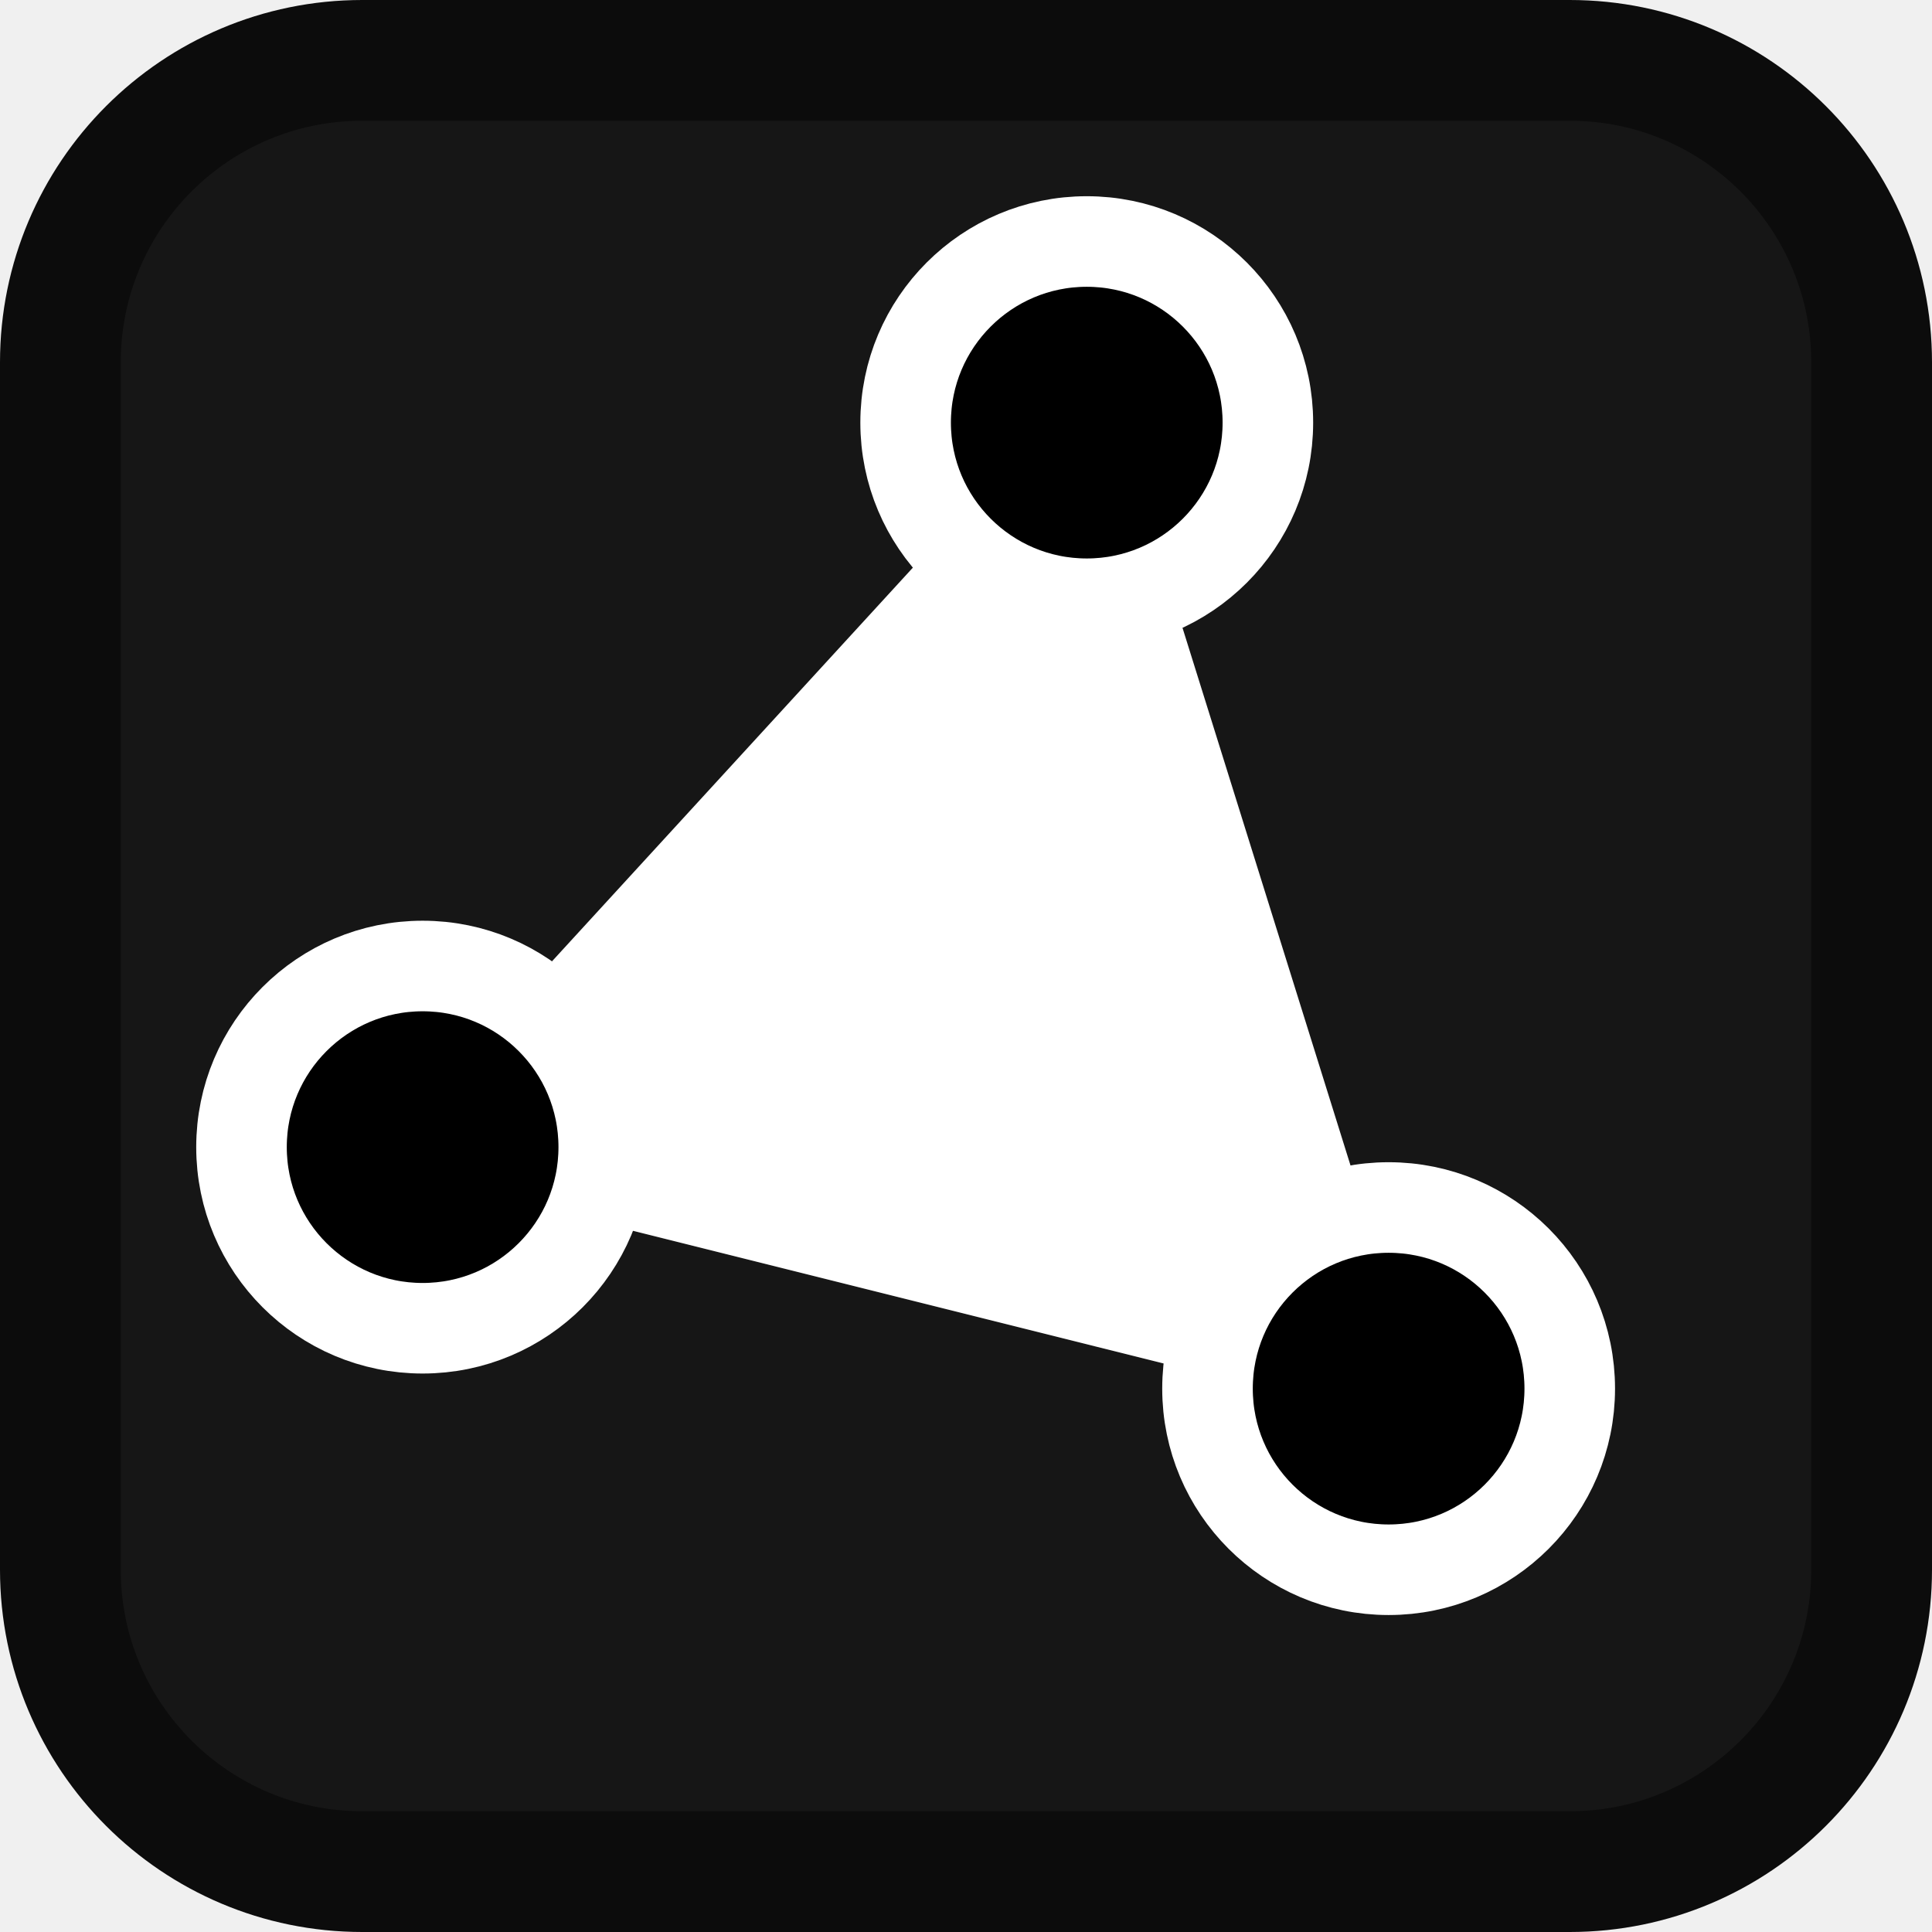
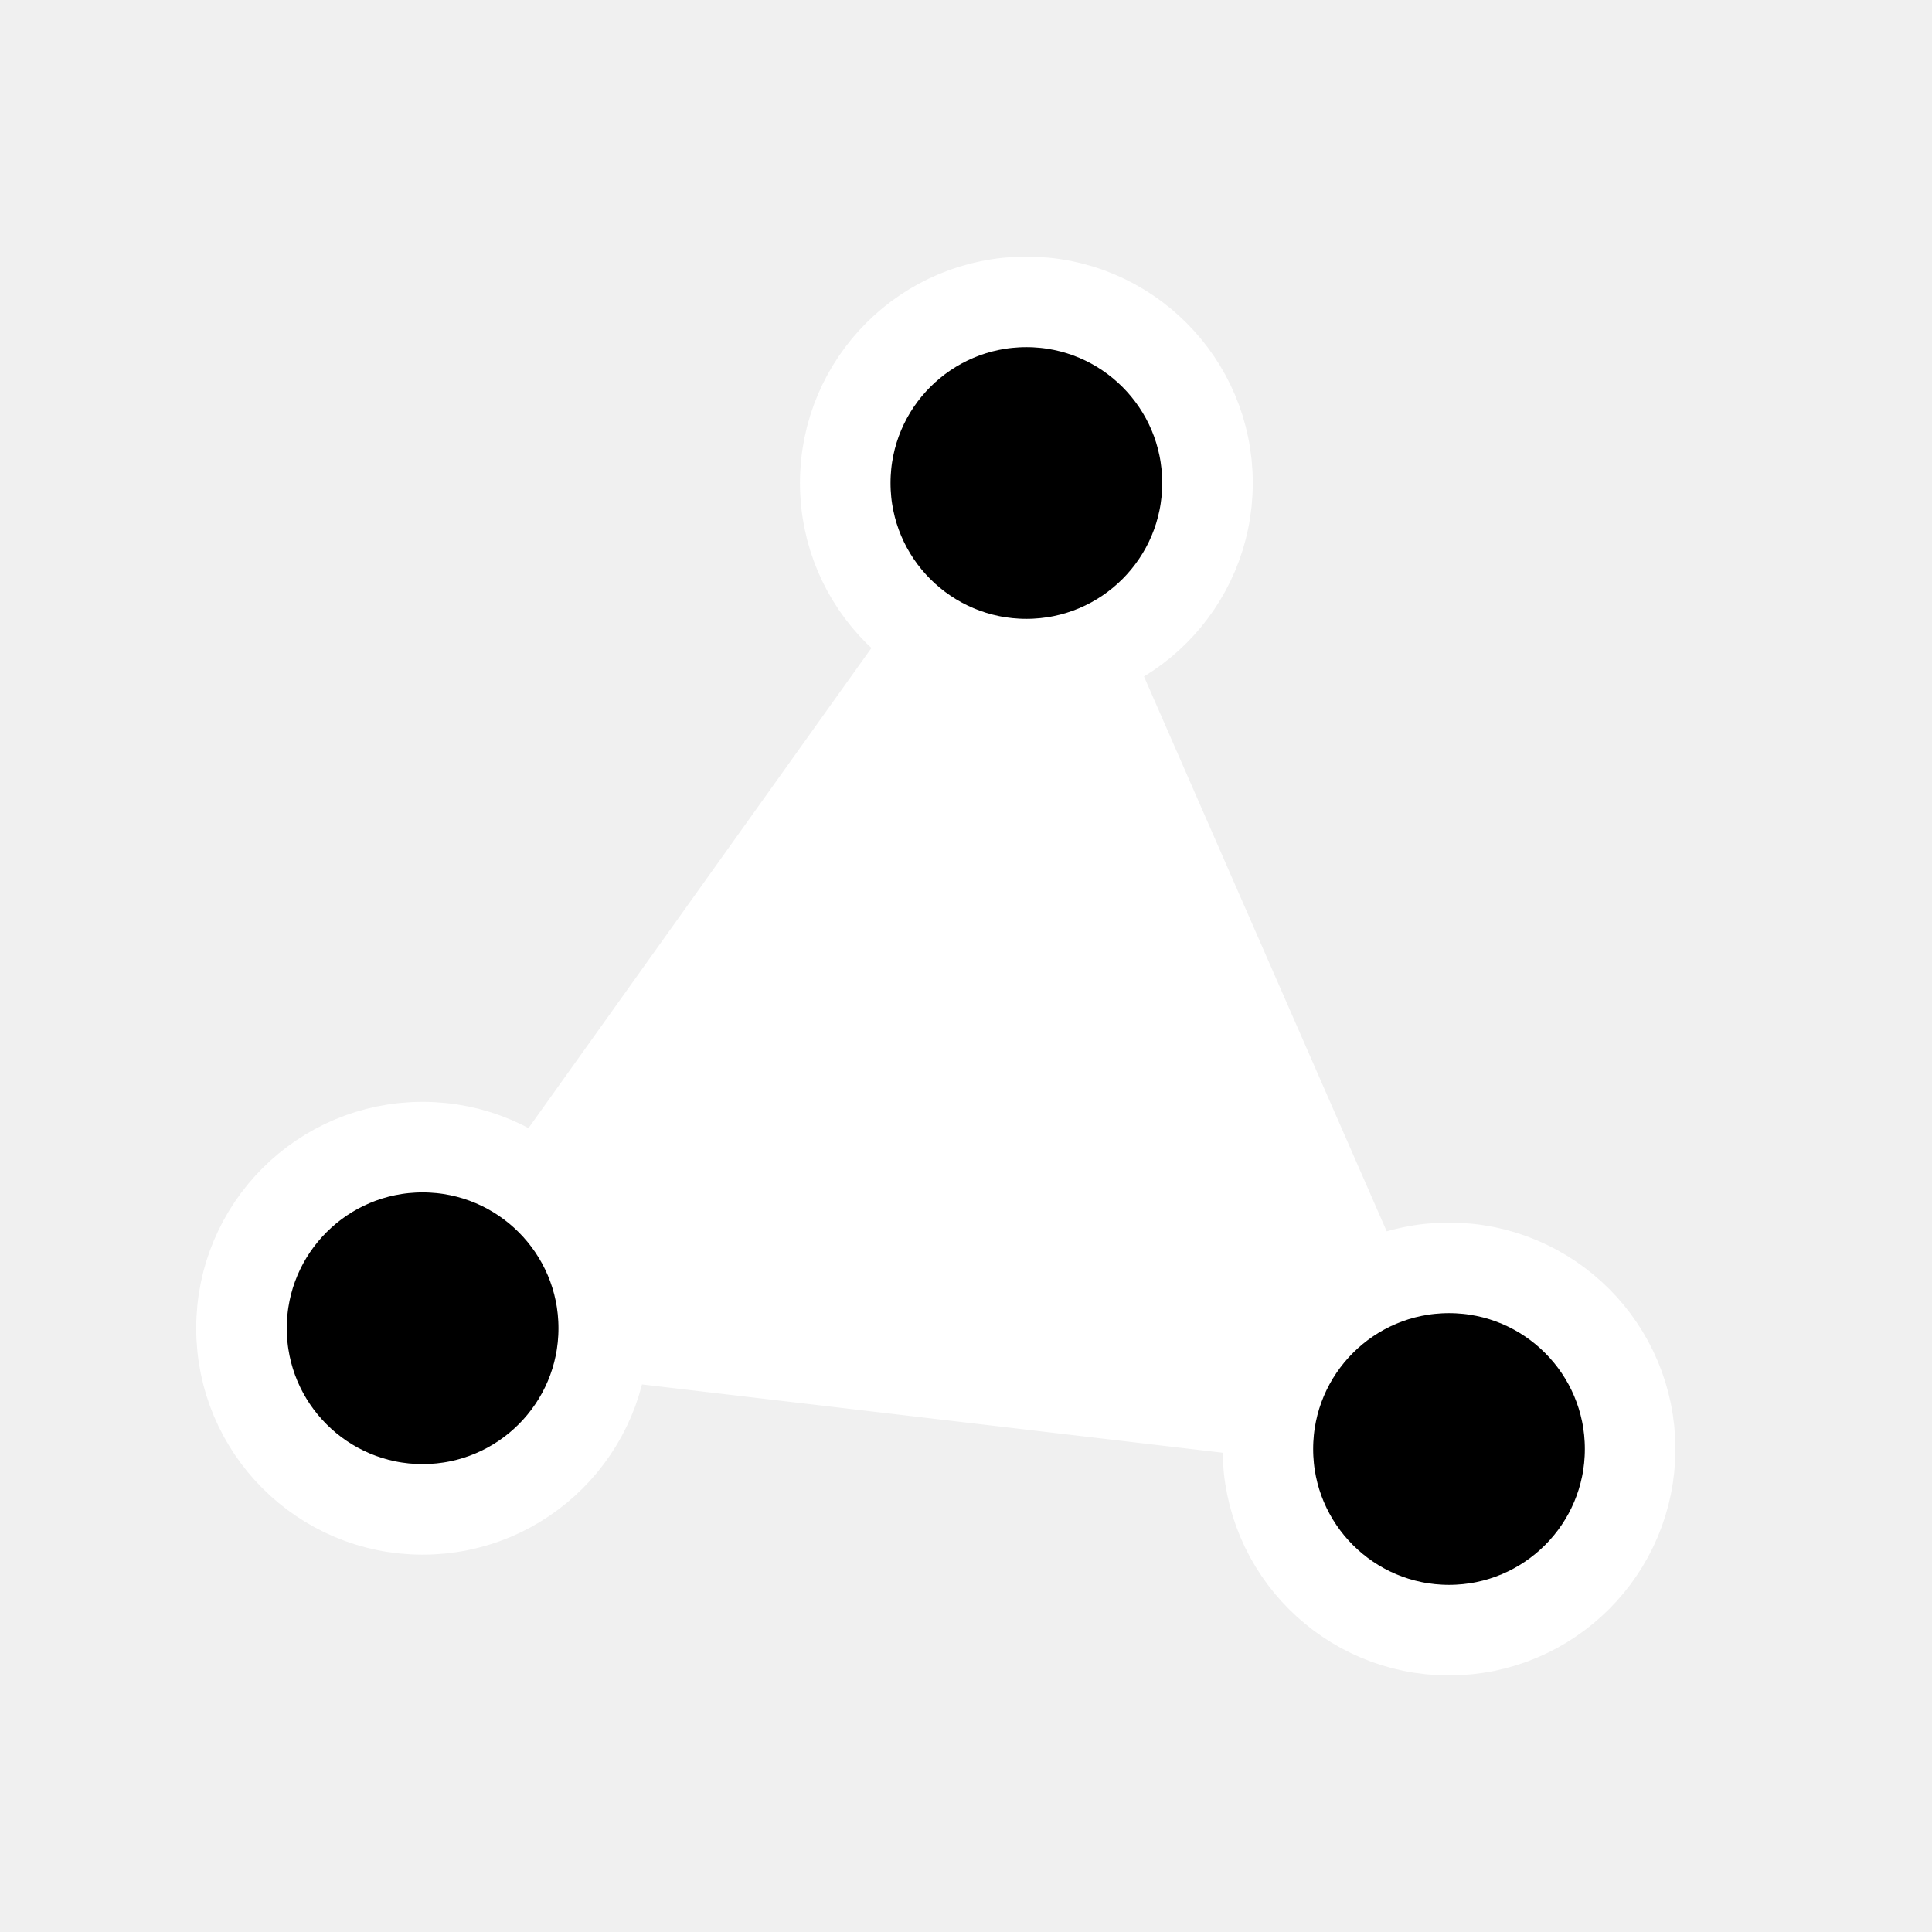
<svg xmlns="http://www.w3.org/2000/svg" width="32" height="32">
-   <rect width="30" height="30" x="1" y="1" rx="5" stroke-width="2" stroke="#0c0c0c" fill="#161616" />
-   <path d="M7 19 23 23 18 7Z" fill="#fff" stroke="#fff" />
-   <circle r="3" cx="18" cy="7" stroke="#fff" stroke-width="1.5" />
-   <circle r="3" cx="7" cy="19" stroke="#fff" stroke-width="1.5" />
-   <circle r="3" cx="23" cy="23" stroke="#fff" stroke-width="1.5" />
+   <path d="M7 22 24 24 17 8Z" fill="#fff" stroke="#fff" />
+   <circle r="3" cx="17" cy="8" stroke="#fff" stroke-width="1.5" />
+   <circle r="3" cx="7" cy="22" stroke="#fff" stroke-width="1.5" />
+   <circle r="3" cx="24" cy="24" stroke="#fff" stroke-width="1.5" />
</svg>
